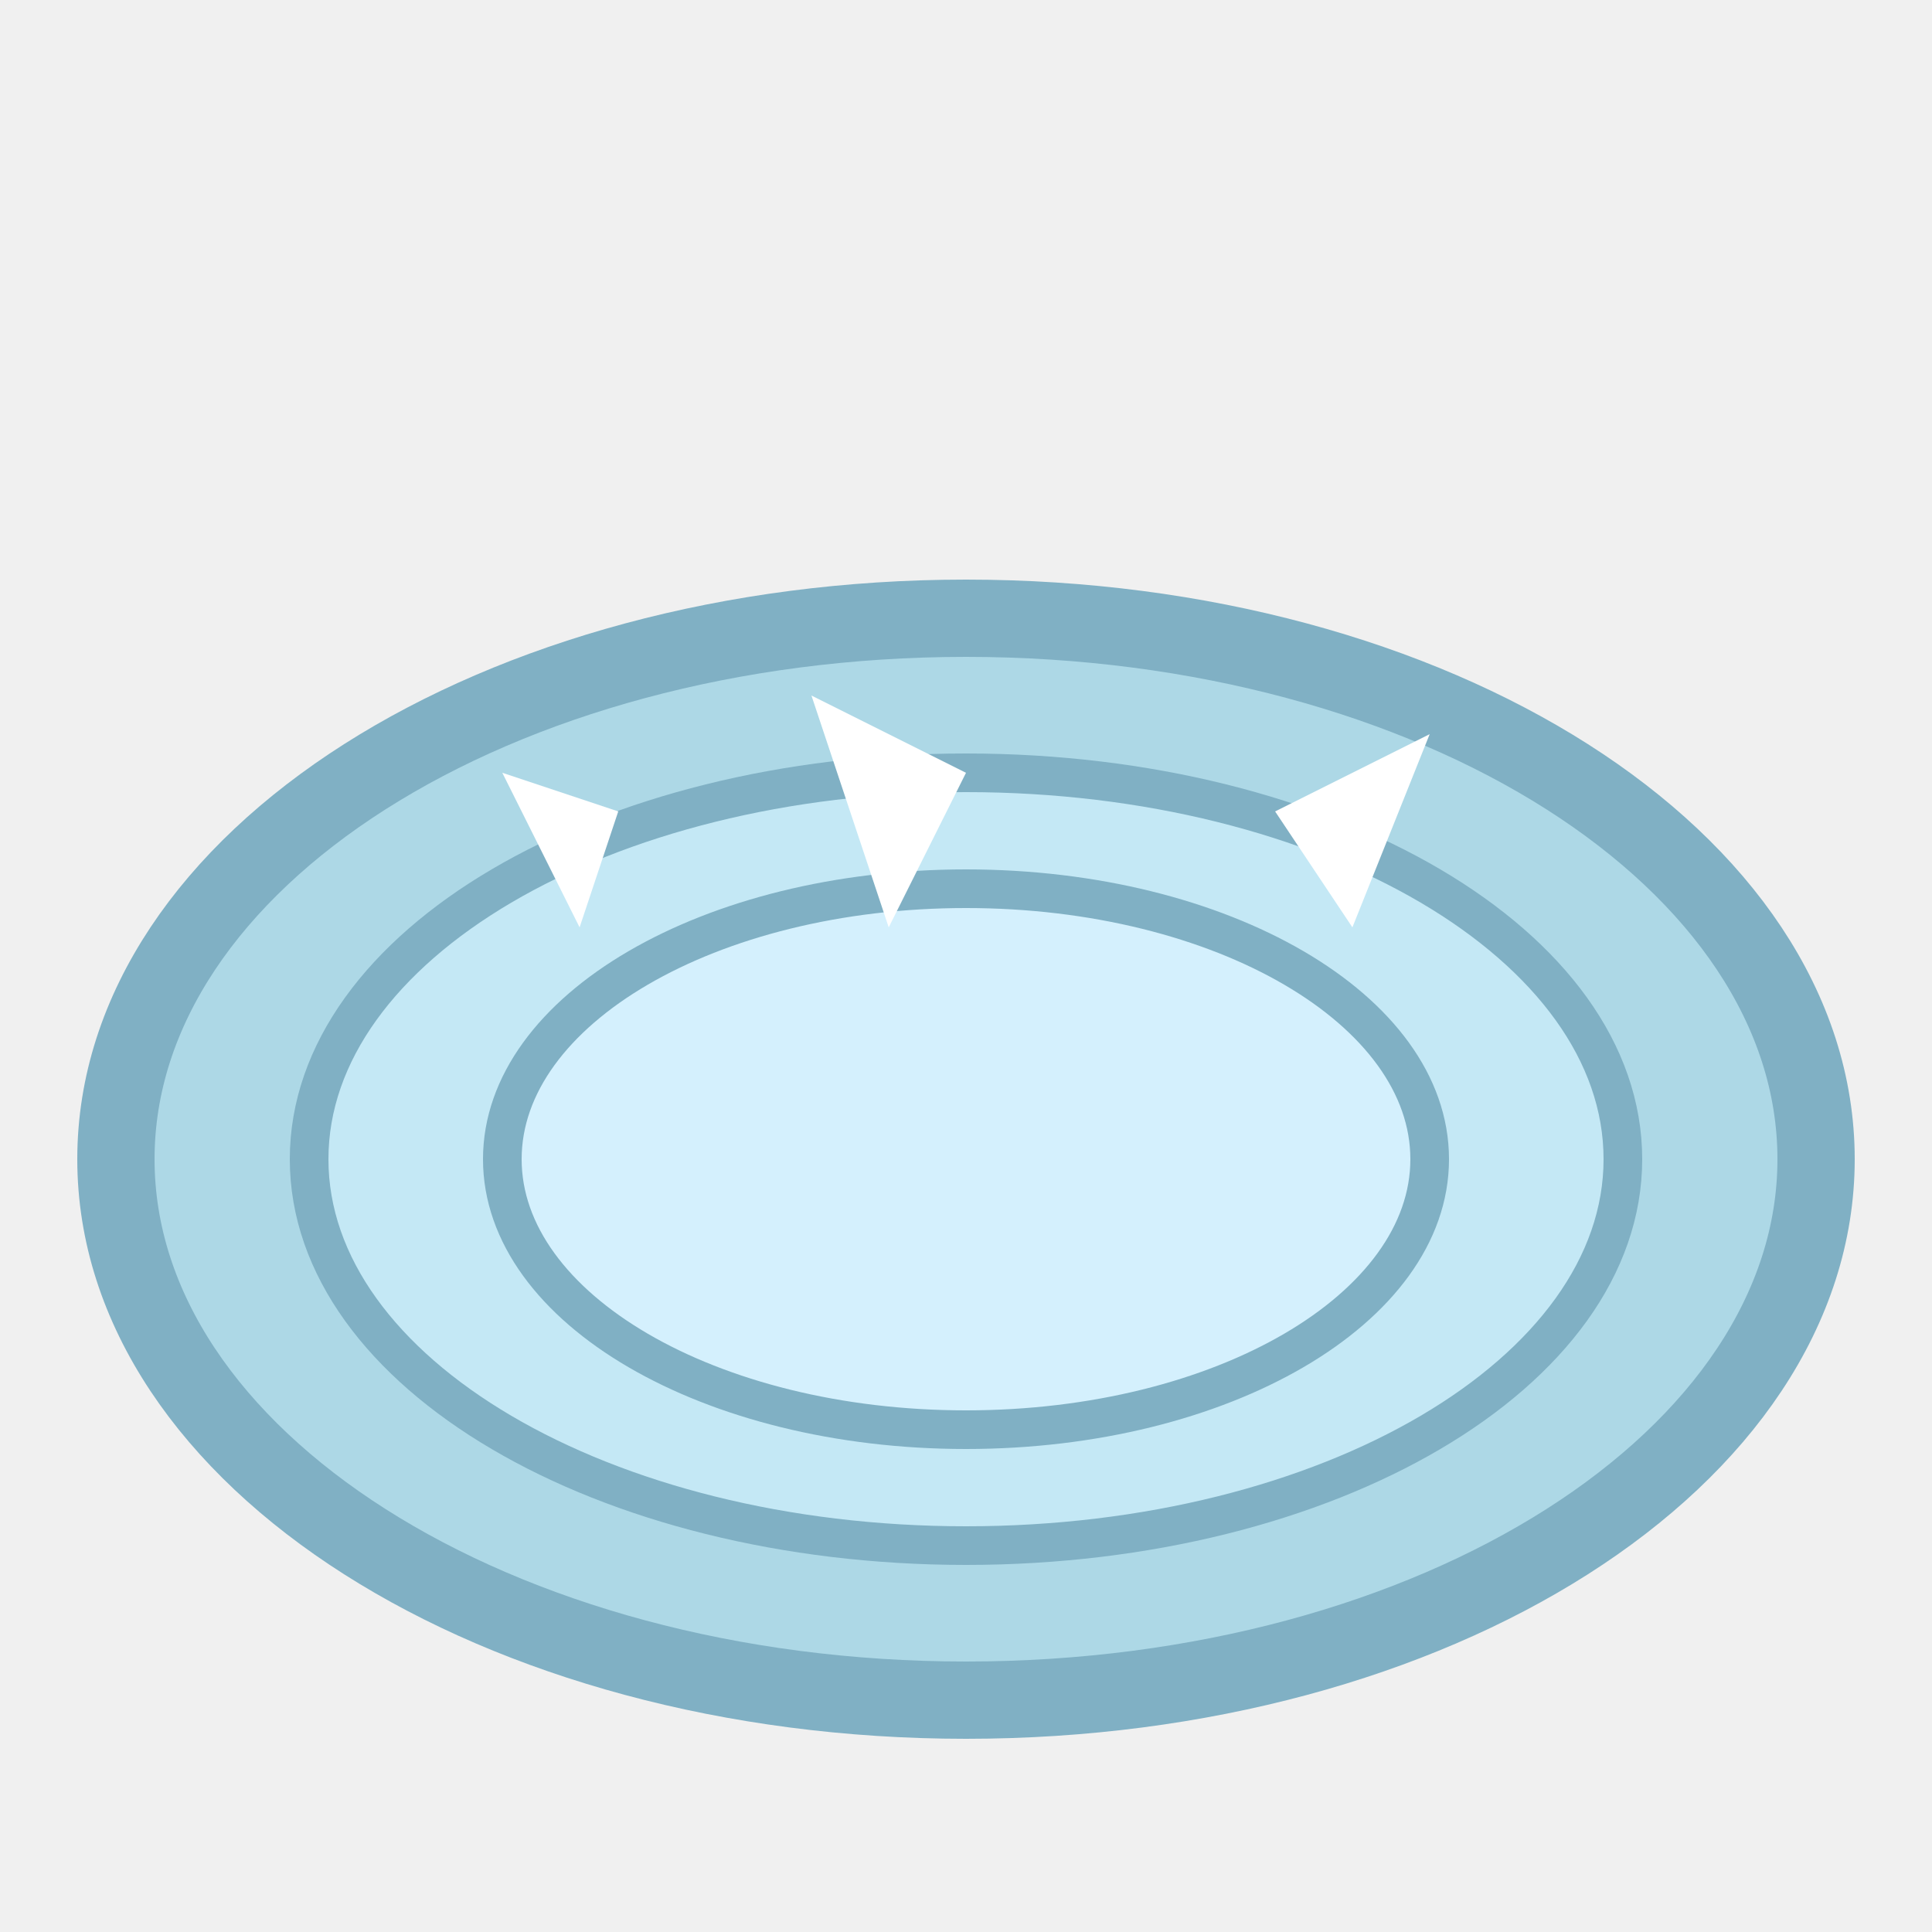
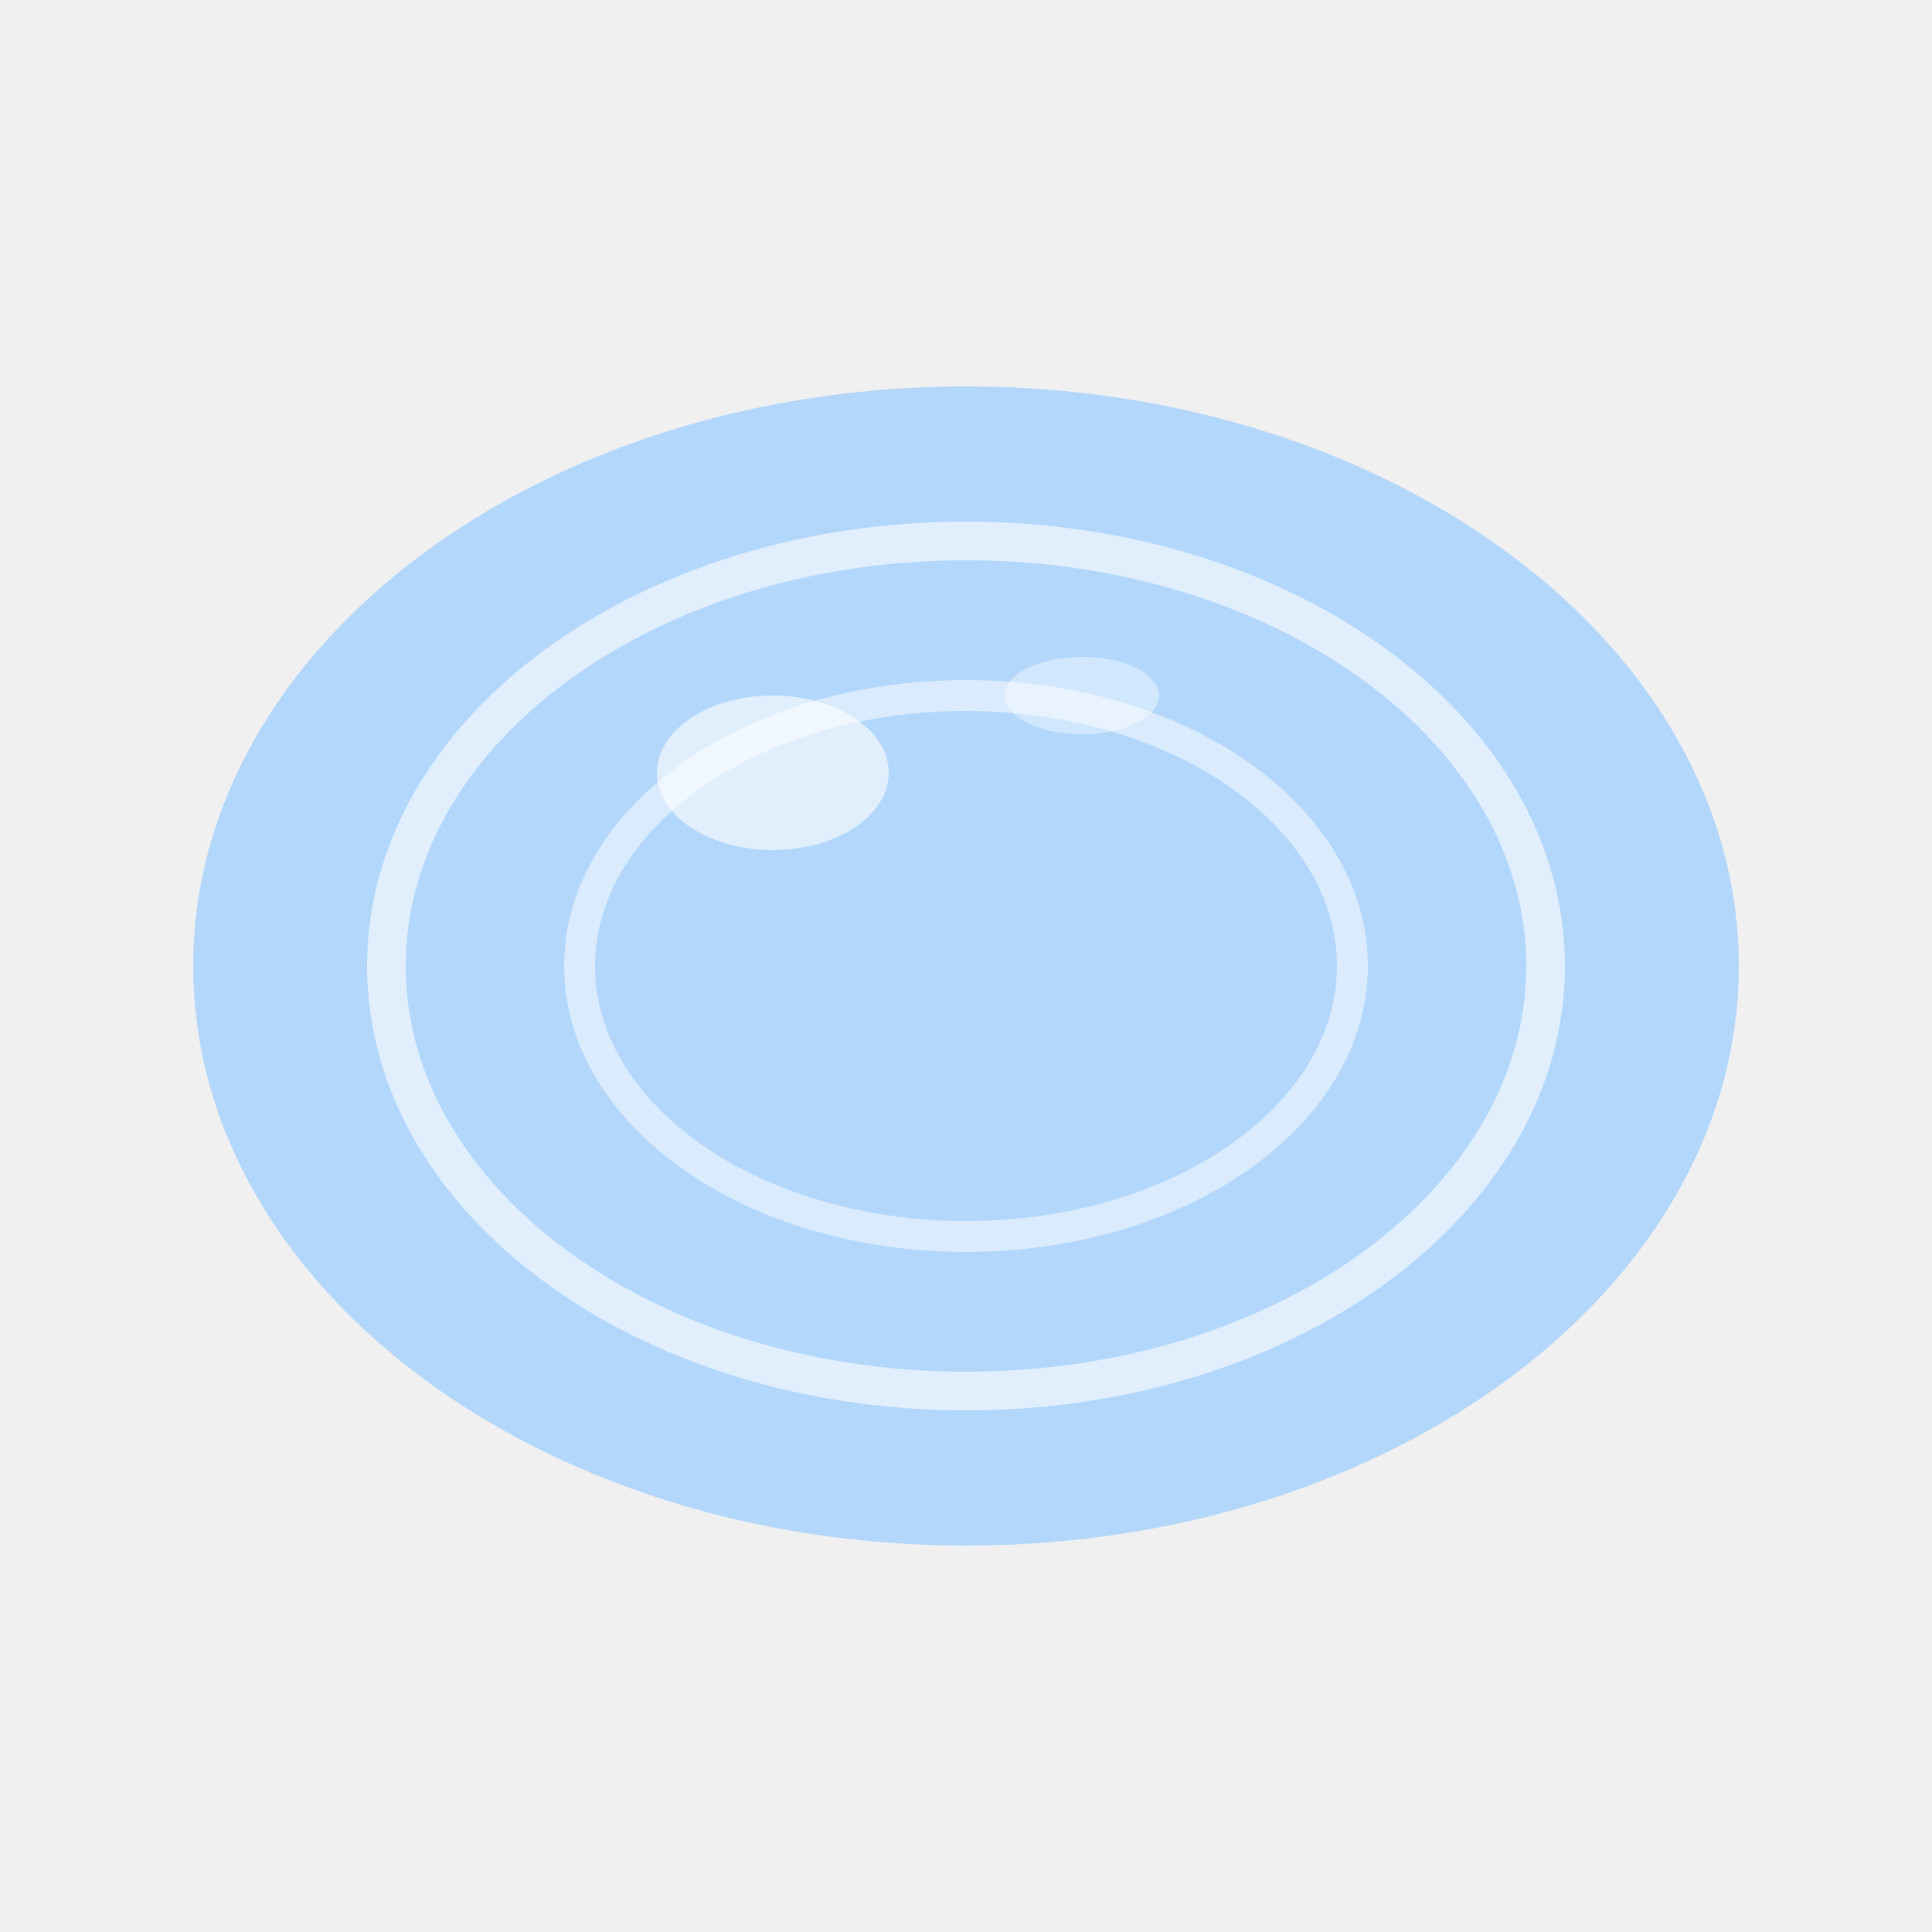
<svg xmlns="http://www.w3.org/2000/svg" viewBox="0 0 50 50">
-   <ellipse cx="25" cy="30" rx="22" ry="14" fill="#add8e6" stroke="#80b0c4" stroke-width="2" />
-   <ellipse cx="25" cy="30" rx="17" ry="10" fill="#c4e8f5" stroke="#80b0c4" stroke-width="1" />
-   <ellipse cx="25" cy="30" rx="12" ry="7" fill="#d4f0fd" stroke="#80b0c4" stroke-width="1" />
-   <path d="M15,24 L13,20 L16,21 Z" fill="#ffffff" />
-   <path d="M35,24 L37,19 L33,21 Z" fill="#ffffff" />
-   <path d="M23,24 L21,18 L25,20 Z" fill="#ffffff" />
+   <ellipse cx="25" cy="25" rx="20" ry="15" fill="#99ccff" opacity="0.7" />
+   <ellipse cx="25" cy="25" rx="15" ry="11" fill="none" stroke="#ffffff" stroke-width="1" opacity="0.6" />
+   <ellipse cx="25" cy="25" rx="10" ry="7" fill="none" stroke="#ffffff" stroke-width="0.8" opacity="0.5" />
+   <ellipse cx="20" cy="20" rx="3" ry="2" fill="#ffffff" opacity="0.6" />
+   <ellipse cx="28" cy="18" rx="2" ry="1" fill="#ffffff" opacity="0.4" />
</svg>
